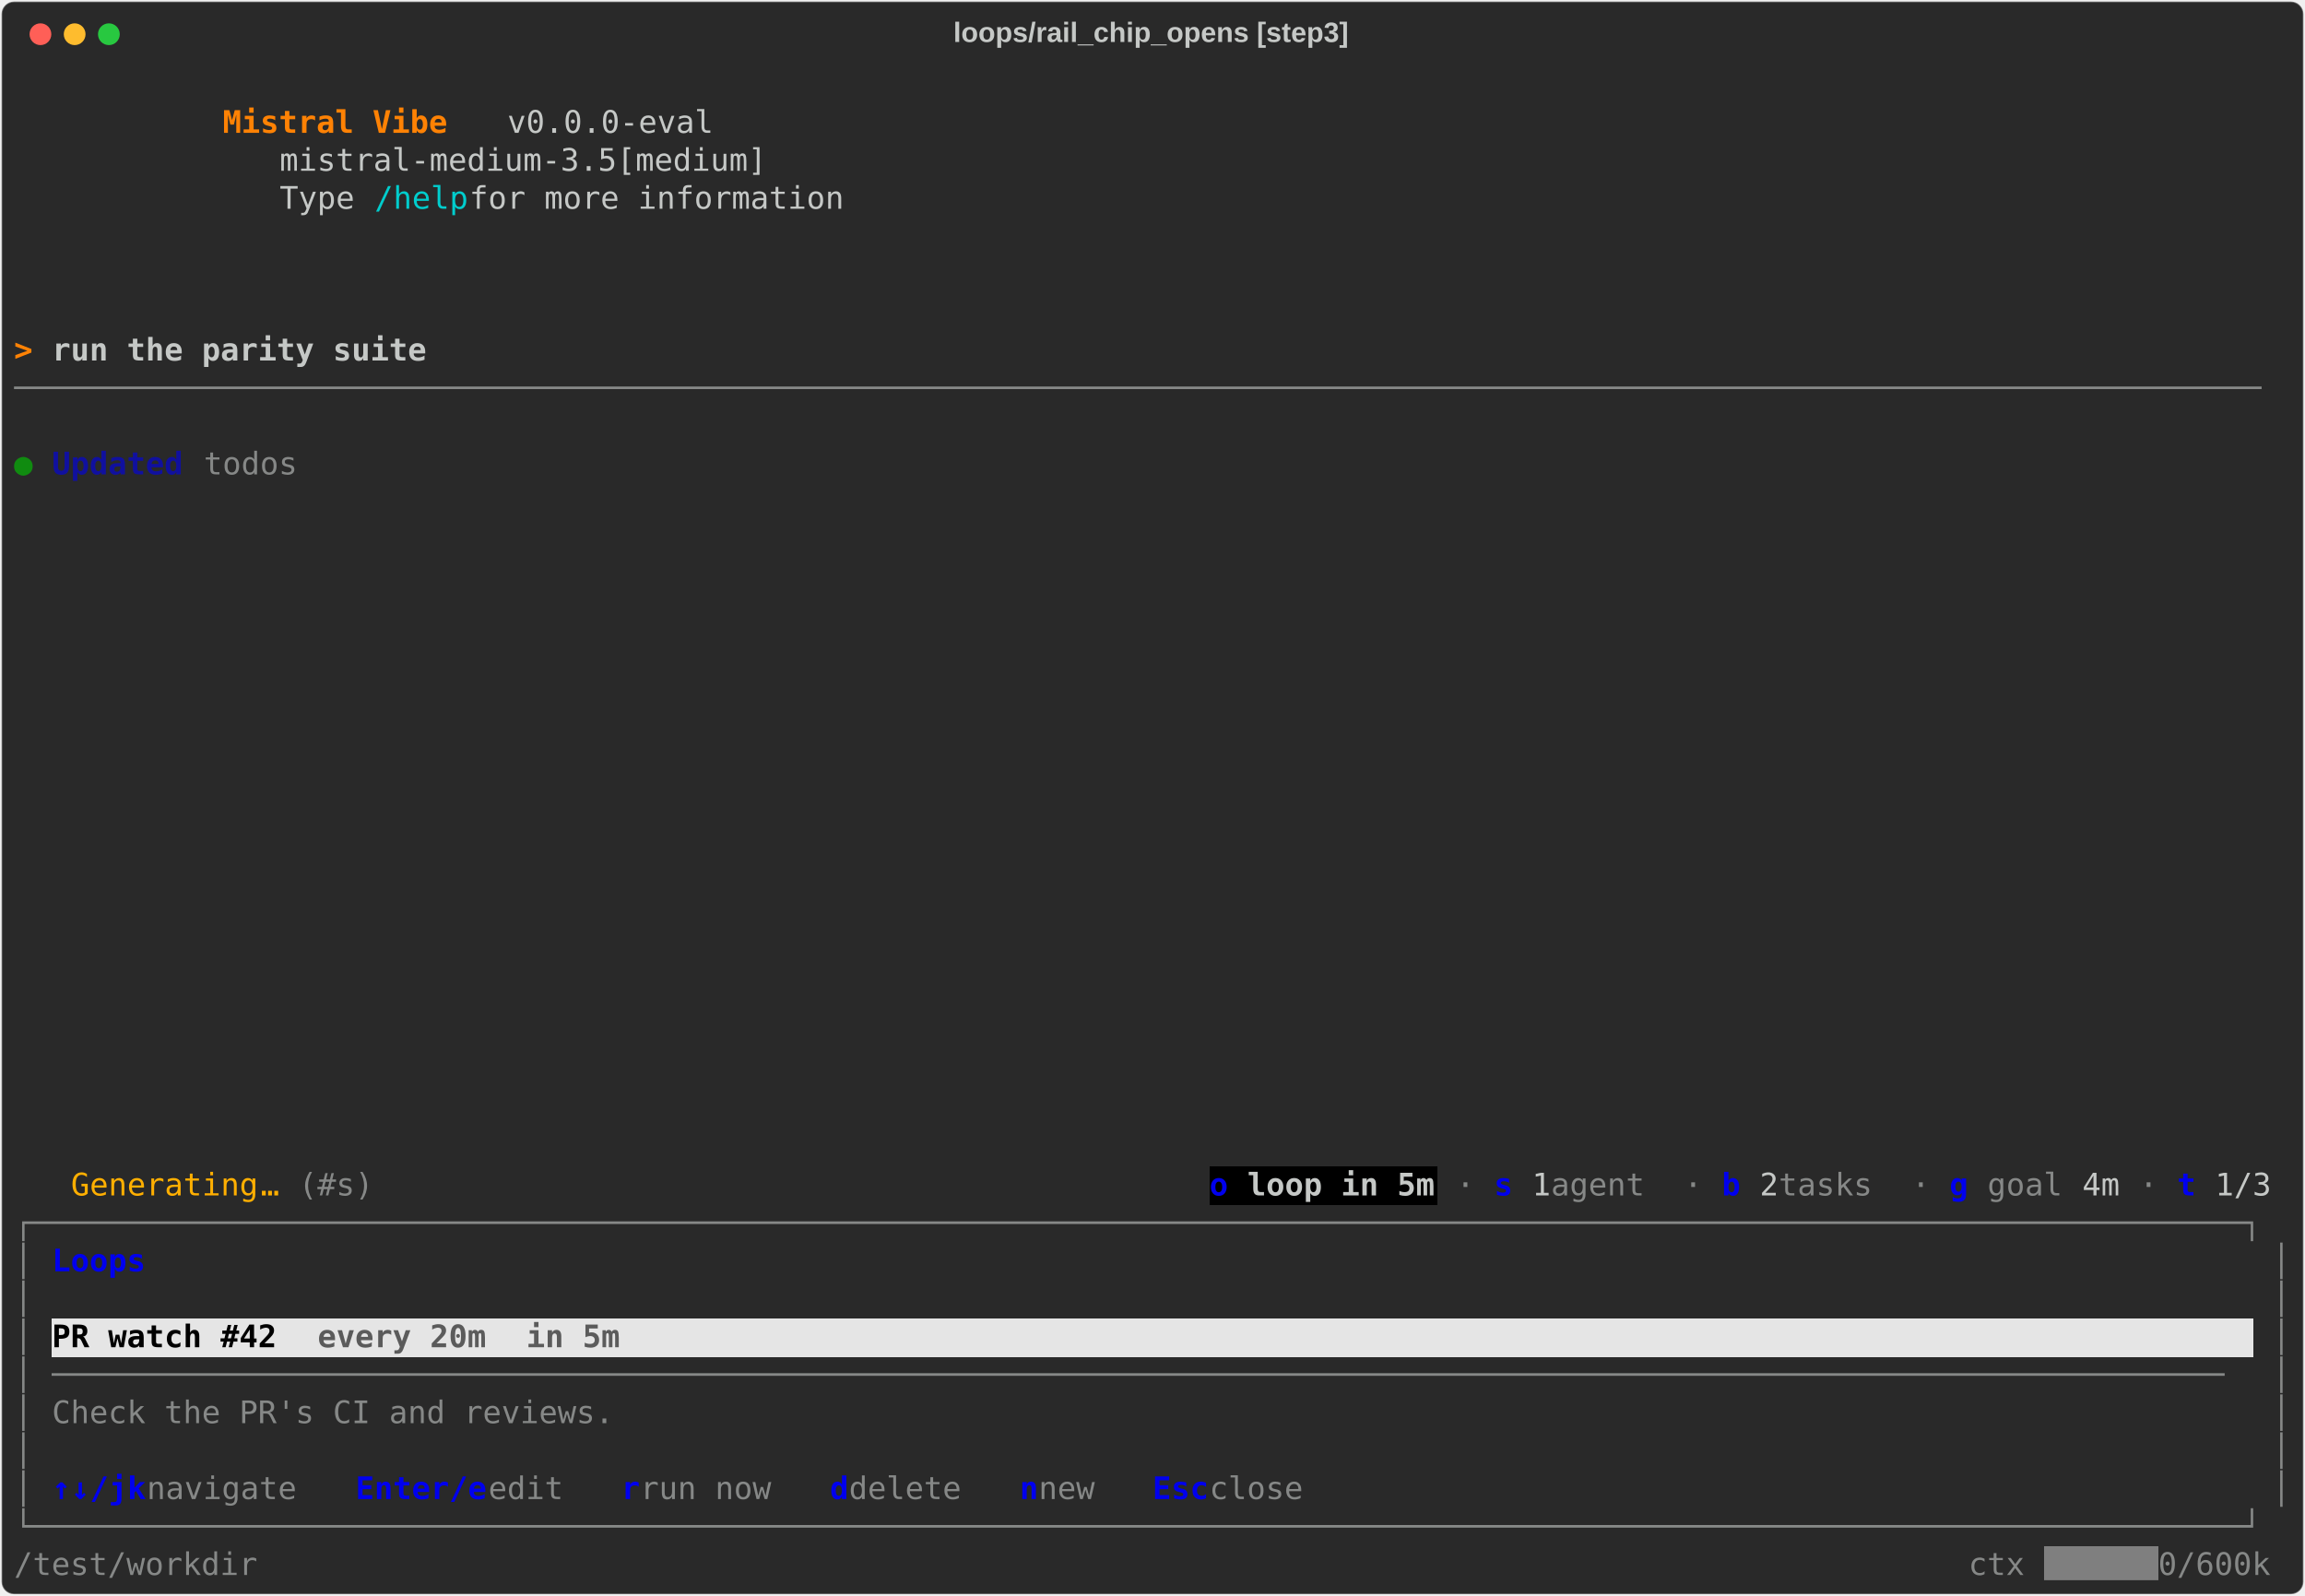
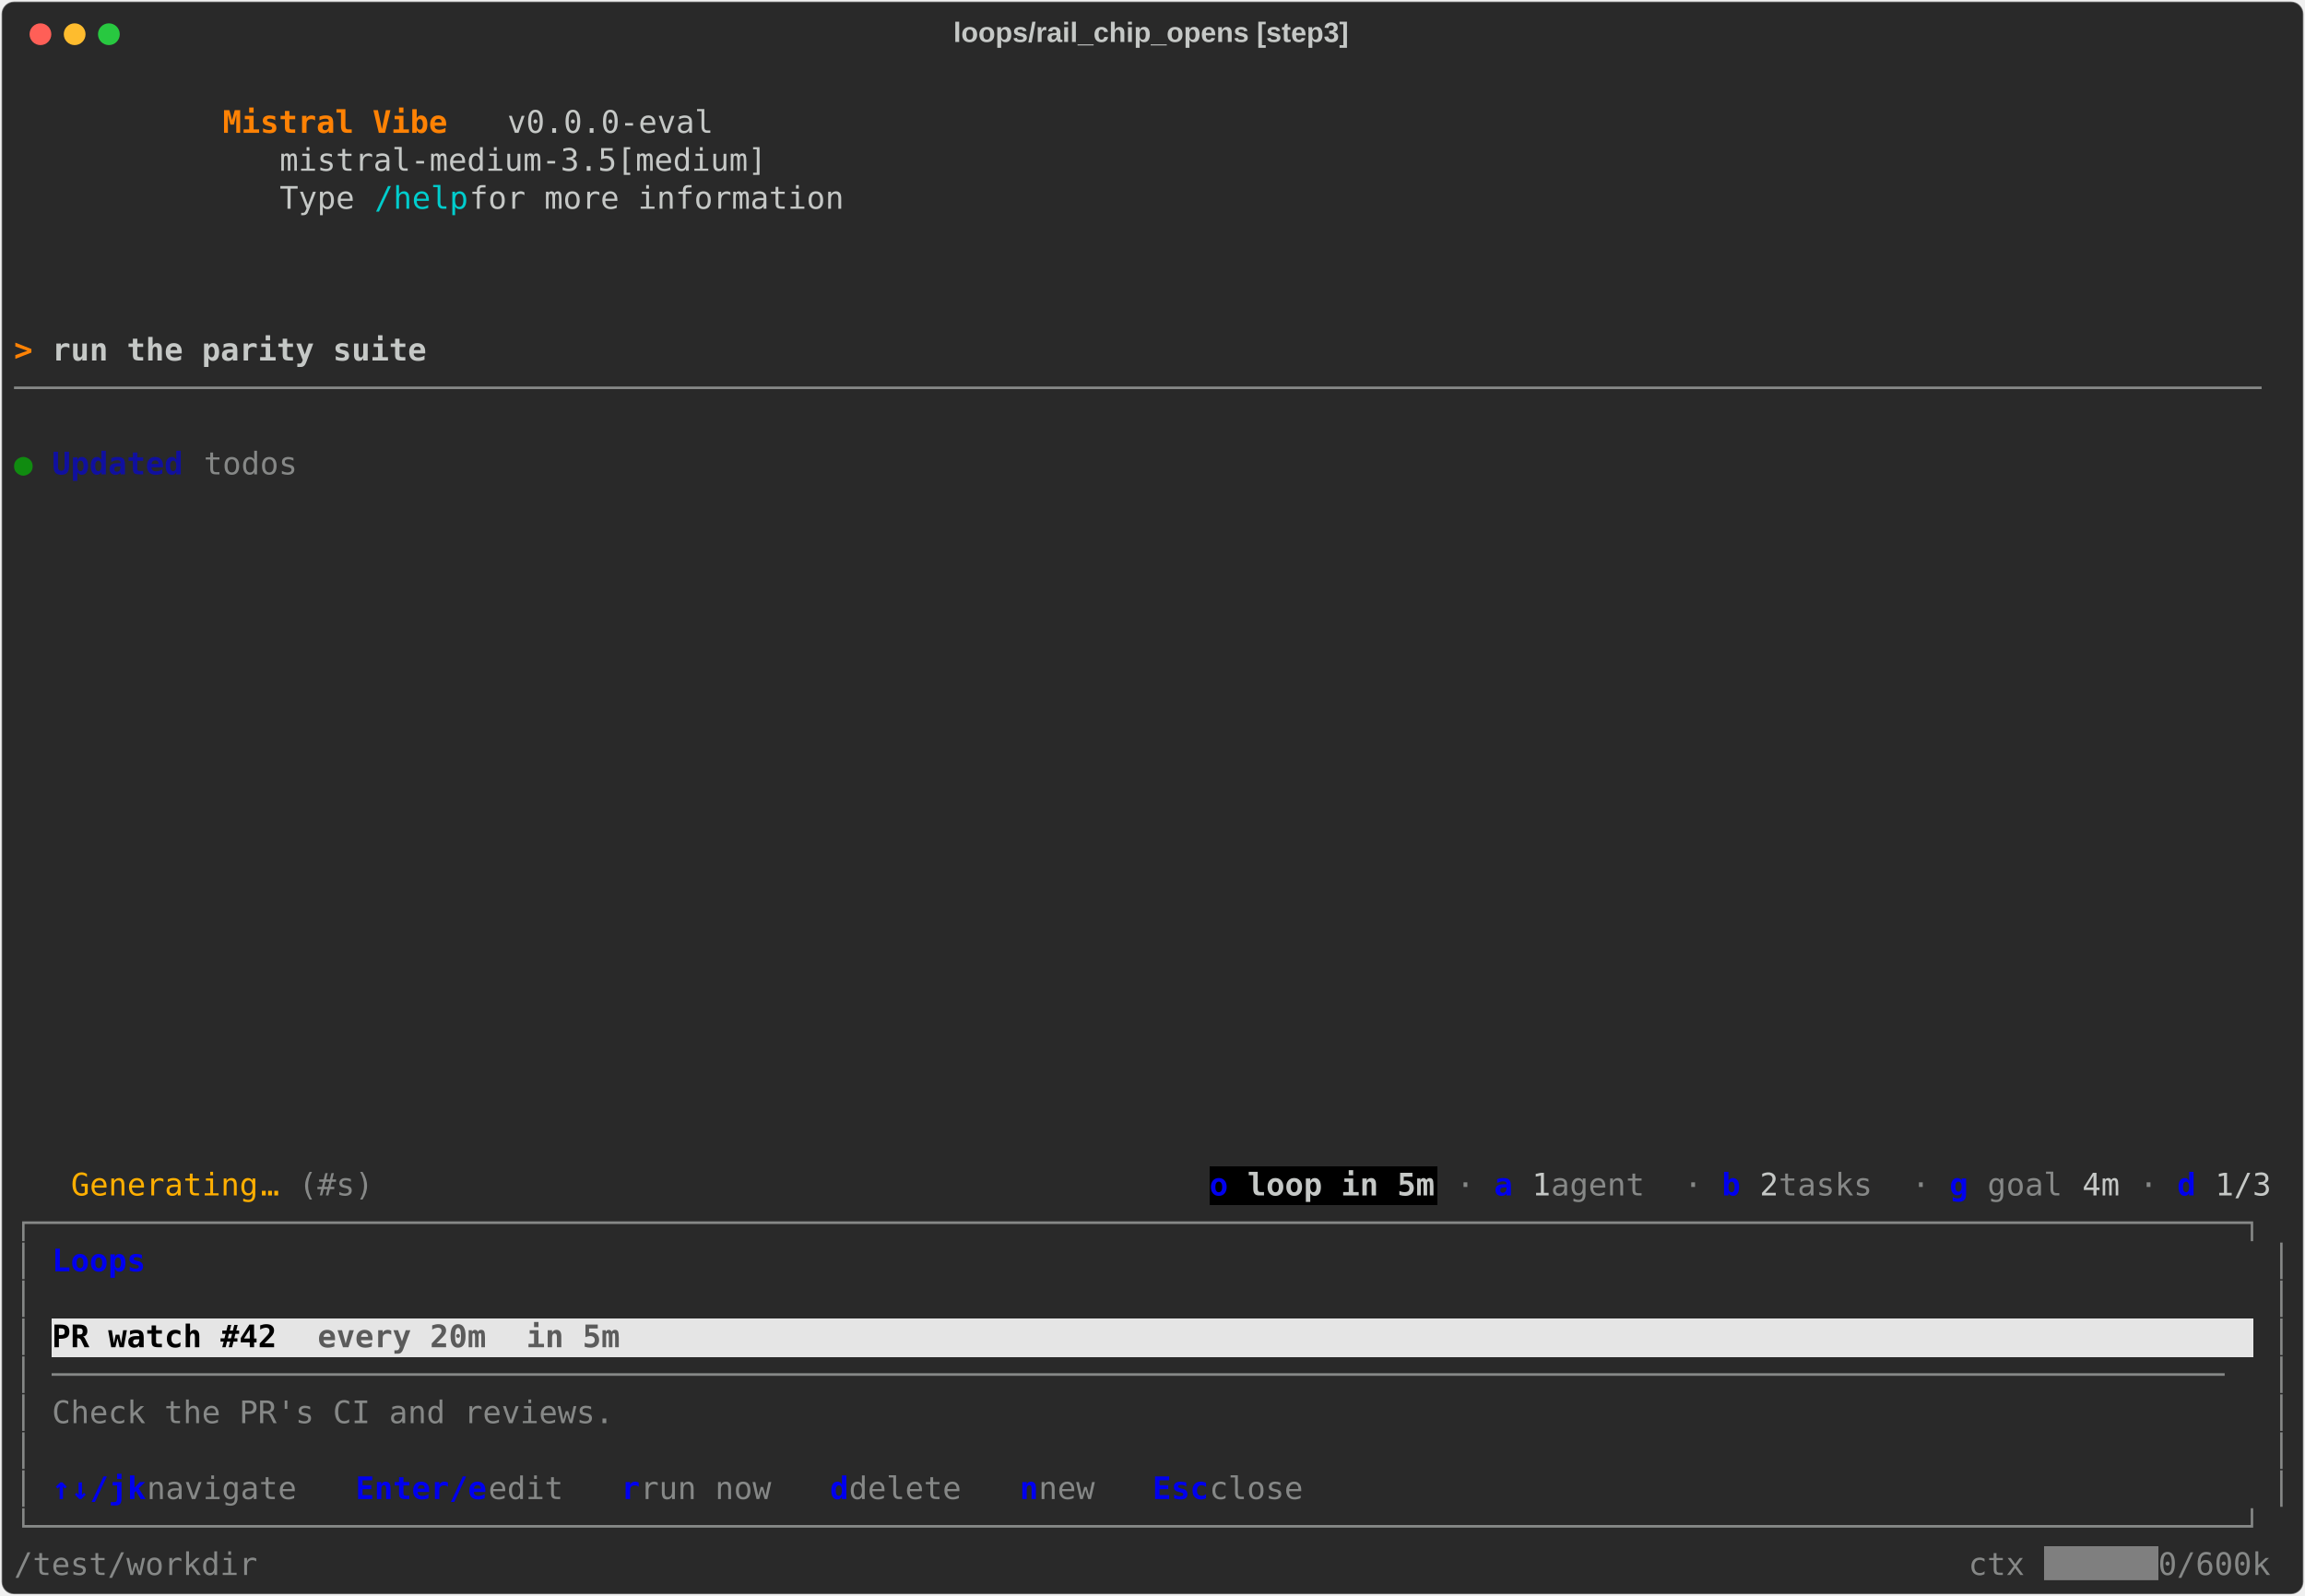
<svg xmlns="http://www.w3.org/2000/svg" class="rich-terminal" viewBox="0 0 1482 1026.0">
  <style>

    @font-face {
        font-family: "Fira Code";
        src: local("FiraCode-Regular"),
                url("https://cdnjs.cloudflare.com/ajax/libs/firacode/6.2.0/woff2/FiraCode-Regular.woff2") format("woff2"),
                url("https://cdnjs.cloudflare.com/ajax/libs/firacode/6.2.0/woff/FiraCode-Regular.woff") format("woff");
        font-style: normal;
        font-weight: 400;
    }
    @font-face {
        font-family: "Fira Code";
        src: local("FiraCode-Bold"),
                url("https://cdnjs.cloudflare.com/ajax/libs/firacode/6.2.0/woff2/FiraCode-Bold.woff2") format("woff2"),
                url("https://cdnjs.cloudflare.com/ajax/libs/firacode/6.2.0/woff/FiraCode-Bold.woff") format("woff");
        font-style: bold;
        font-weight: 700;
    }

    .vibe-matrix {
        font-family: Fira Code, monospace;
        font-size: 20px;
        line-height: 24.4px;
        font-variant-east-asian: full-width;
    }

    .vibe-title {
        font-size: 18px;
        font-weight: bold;
        font-family: arial;
    }

    .vibe-r1 { fill: #c5c8c6 }
.vibe-r2 { fill: #ff8204;font-weight: bold }
.vibe-r3 { fill: #00cdcd }
.vibe-r4 { fill: #c5c8c6;font-weight: bold }
.vibe-r5 { fill: #868887 }
.vibe-r6 { fill: #108b10 }
.vibe-r7 { fill: #10109f;font-weight: bold }
.vibe-r8 { fill: #ffaf01 }
.vibe-r9 { fill: #0000ee;font-weight: bold }
.vibe-r10 { fill: #000000;font-weight: bold }
.vibe-r11 { fill: #5b5b5b;font-weight: bold }
.vibe-r12 { fill: #ffffff }
    </style>
  <defs>
    <clipPath id="vibe-clip-terminal">
      <rect x="0" y="0" width="1463.0" height="975.0" />
    </clipPath>
    <clipPath id="vibe-line-0">
      <rect x="0" y="1.5" width="1464" height="24.65" />
    </clipPath>
    <clipPath id="vibe-line-1">
      <rect x="0" y="25.9" width="1464" height="24.65" />
    </clipPath>
    <clipPath id="vibe-line-2">
      <rect x="0" y="50.3" width="1464" height="24.65" />
    </clipPath>
    <clipPath id="vibe-line-3">
      <rect x="0" y="74.7" width="1464" height="24.65" />
    </clipPath>
    <clipPath id="vibe-line-4">
      <rect x="0" y="99.1" width="1464" height="24.65" />
    </clipPath>
    <clipPath id="vibe-line-5">
      <rect x="0" y="123.5" width="1464" height="24.65" />
    </clipPath>
    <clipPath id="vibe-line-6">
      <rect x="0" y="147.9" width="1464" height="24.65" />
    </clipPath>
    <clipPath id="vibe-line-7">
      <rect x="0" y="172.3" width="1464" height="24.65" />
    </clipPath>
    <clipPath id="vibe-line-8">
      <rect x="0" y="196.7" width="1464" height="24.65" />
    </clipPath>
    <clipPath id="vibe-line-9">
      <rect x="0" y="221.1" width="1464" height="24.65" />
    </clipPath>
    <clipPath id="vibe-line-10">
      <rect x="0" y="245.5" width="1464" height="24.65" />
    </clipPath>
    <clipPath id="vibe-line-11">
      <rect x="0" y="269.9" width="1464" height="24.65" />
    </clipPath>
    <clipPath id="vibe-line-12">
      <rect x="0" y="294.3" width="1464" height="24.65" />
    </clipPath>
    <clipPath id="vibe-line-13">
      <rect x="0" y="318.7" width="1464" height="24.65" />
    </clipPath>
    <clipPath id="vibe-line-14">
      <rect x="0" y="343.1" width="1464" height="24.65" />
    </clipPath>
    <clipPath id="vibe-line-15">
      <rect x="0" y="367.5" width="1464" height="24.65" />
    </clipPath>
    <clipPath id="vibe-line-16">
      <rect x="0" y="391.9" width="1464" height="24.65" />
    </clipPath>
    <clipPath id="vibe-line-17">
      <rect x="0" y="416.3" width="1464" height="24.65" />
    </clipPath>
    <clipPath id="vibe-line-18">
      <rect x="0" y="440.7" width="1464" height="24.65" />
    </clipPath>
    <clipPath id="vibe-line-19">
      <rect x="0" y="465.1" width="1464" height="24.65" />
    </clipPath>
    <clipPath id="vibe-line-20">
      <rect x="0" y="489.5" width="1464" height="24.65" />
    </clipPath>
    <clipPath id="vibe-line-21">
      <rect x="0" y="513.9" width="1464" height="24.65" />
    </clipPath>
    <clipPath id="vibe-line-22">
      <rect x="0" y="538.3" width="1464" height="24.65" />
    </clipPath>
    <clipPath id="vibe-line-23">
      <rect x="0" y="562.7" width="1464" height="24.65" />
    </clipPath>
    <clipPath id="vibe-line-24">
      <rect x="0" y="587.1" width="1464" height="24.65" />
    </clipPath>
    <clipPath id="vibe-line-25">
      <rect x="0" y="611.5" width="1464" height="24.65" />
    </clipPath>
    <clipPath id="vibe-line-26">
      <rect x="0" y="635.9" width="1464" height="24.65" />
    </clipPath>
    <clipPath id="vibe-line-27">
      <rect x="0" y="660.3" width="1464" height="24.65" />
    </clipPath>
    <clipPath id="vibe-line-28">
      <rect x="0" y="684.7" width="1464" height="24.65" />
    </clipPath>
    <clipPath id="vibe-line-29">
      <rect x="0" y="709.1" width="1464" height="24.65" />
    </clipPath>
    <clipPath id="vibe-line-30">
      <rect x="0" y="733.5" width="1464" height="24.65" />
    </clipPath>
    <clipPath id="vibe-line-31">
      <rect x="0" y="757.9" width="1464" height="24.65" />
    </clipPath>
    <clipPath id="vibe-line-32">
      <rect x="0" y="782.3" width="1464" height="24.65" />
    </clipPath>
    <clipPath id="vibe-line-33">
      <rect x="0" y="806.7" width="1464" height="24.65" />
    </clipPath>
    <clipPath id="vibe-line-34">
      <rect x="0" y="831.1" width="1464" height="24.65" />
    </clipPath>
    <clipPath id="vibe-line-35">
      <rect x="0" y="855.5" width="1464" height="24.65" />
    </clipPath>
    <clipPath id="vibe-line-36">
      <rect x="0" y="879.9" width="1464" height="24.65" />
    </clipPath>
    <clipPath id="vibe-line-37">
      <rect x="0" y="904.3" width="1464" height="24.65" />
    </clipPath>
    <clipPath id="vibe-line-38">
      <rect x="0" y="928.7" width="1464" height="24.65" />
    </clipPath>
  </defs>
  <rect fill="#292929" stroke="rgba(255,255,255,0.35)" stroke-width="1" x="1" y="1" width="1480" height="1024" rx="8" />
  <text class="vibe-title" fill="#c5c8c6" text-anchor="middle" x="740" y="27">loops/rail_chip_opens [step3]</text>
  <g transform="translate(26,22)">
    <circle cx="0" cy="0" r="7" fill="#ff5f57" />
    <circle cx="22" cy="0" r="7" fill="#febc2e" />
    <circle cx="44" cy="0" r="7" fill="#28c840" />
  </g>
  <g transform="translate(9, 41)" clip-path="url(#vibe-clip-terminal)">
    <rect fill="#000000" x="768.6" y="709.1" width="24.4" height="24.65" shape-rendering="crispEdges" />
    <rect fill="#000000" x="793" y="709.1" width="122" height="24.65" shape-rendering="crispEdges" />
    <rect fill="#e5e5e5" x="24.4" y="806.7" width="170.8" height="24.65" shape-rendering="crispEdges" />
    <rect fill="#e5e5e5" x="195.2" y="806.7" width="109.8" height="24.65" shape-rendering="crispEdges" />
    <rect fill="#e5e5e5" x="305" y="806.7" width="24.4" height="24.65" shape-rendering="crispEdges" />
    <rect fill="#e5e5e5" x="329.4" y="806.7" width="109.8" height="24.65" shape-rendering="crispEdges" />
    <rect fill="#e5e5e5" x="439.2" y="806.7" width="1000.4" height="24.65" shape-rendering="crispEdges" />
    <rect fill="#7f7f7f" x="1305.4" y="953.1" width="73.2" height="24.65" shape-rendering="crispEdges" />
    <g class="vibe-matrix">
      <text class="vibe-r1" x="1464" y="20" textLength="12.2" clip-path="url(#vibe-line-0)">
</text>
      <text class="vibe-r2" x="134.2 146.4 158.6 170.8 183 195.2 207.4 219.6 231.8 244 256.2 268.4 280.6 292.8 305" y="44.4" clip-path="url(#vibe-line-1)" style="font-variant-ligatures:none;font-kerning:none">   Mistral Vibe</text>
      <text class="vibe-r1" x="317.2 329.4 341.6 353.8 366 378.2 390.4 402.6 414.8 427 439.2 451.4 463.6 475.8 488 500.2 512.4 524.6 536.8 549 561.2 573.4 585.6 597.8 610 622.2 634.4 646.6 658.8 671 683.2 695.4 707.6 719.8 732 744.2 756.4 768.6 780.8 793 805.2 817.4 829.6 841.8 854 866.2 878.4 890.6 902.8 915 927.2 939.4 951.6 963.8 976 988.2 1000.4 1012.6 1024.8 1037 1049.2 1061.4 1073.6 1085.8 1098 1110.2 1122.4 1134.6 1146.8 1159 1171.2 1183.4 1195.6 1207.8 1220 1232.2 1244.4 1256.6 1268.8 1281 1293.2 1305.4 1317.6 1329.8 1342 1354.2 1366.4 1378.6 1390.8 1403 1415.2 1427.4 1439.6 1451.8" y="44.4" clip-path="url(#vibe-line-1)" style="font-variant-ligatures:none;font-kerning:none"> v0.0.0-eval                                                                                  </text>
      <text class="vibe-r1" x="1464" y="44.4" textLength="12.2" clip-path="url(#vibe-line-1)">
</text>
      <text class="vibe-r1" x="170.8 183 195.2 207.4 219.6 231.8 244 256.2 268.4 280.6 292.8 305 317.2 329.4 341.6 353.8 366 378.2 390.4 402.6 414.8 427 439.2 451.4 463.6 475.8 488 500.2 512.4 524.6 536.8 549 561.2 573.4 585.6 597.8 610 622.2 634.4 646.6 658.8 671 683.2 695.4 707.6 719.8 732 744.2 756.4 768.6 780.8 793 805.2 817.4 829.6 841.8 854 866.2 878.4 890.6 902.8 915 927.2 939.4 951.6 963.8 976 988.2 1000.4 1012.6 1024.8 1037 1049.2 1061.4 1073.6 1085.8 1098 1110.2 1122.4 1134.6 1146.8 1159 1171.2 1183.4 1195.6 1207.8 1220 1232.2 1244.4 1256.6 1268.8 1281 1293.2 1305.4 1317.6 1329.8 1342 1354.2 1366.4 1378.6 1390.8 1403 1415.2 1427.4 1439.6 1451.8" y="68.8" clip-path="url(#vibe-line-2)" style="font-variant-ligatures:none;font-kerning:none">mistral-medium-3.5[medium]                                                                                </text>
      <text class="vibe-r1" x="1464" y="68.8" textLength="12.2" clip-path="url(#vibe-line-2)">
</text>
      <text class="vibe-r1" x="170.8 183 195.2 207.4 219.6" y="93.2" clip-path="url(#vibe-line-3)" style="font-variant-ligatures:none;font-kerning:none">Type </text>
      <text class="vibe-r3" x="231.8 244 256.2 268.4 280.6" y="93.2" clip-path="url(#vibe-line-3)" style="font-variant-ligatures:none;font-kerning:none">/help</text>
      <text class="vibe-r1" x="292.8 305 317.2 329.4 341.6 353.8 366 378.2 390.4 402.6 414.8 427 439.2 451.4 463.6 475.8 488 500.2 512.4 524.6 536.8 549 561.2 573.4 585.6 597.8 610 622.2 634.4 646.6 658.8 671 683.2 695.4 707.6 719.8 732 744.2 756.4 768.6 780.8 793 805.2 817.4 829.6 841.8 854 866.2 878.4 890.6 902.8 915 927.2 939.4 951.6 963.8 976 988.2 1000.4 1012.6 1024.8 1037 1049.2 1061.4 1073.6 1085.8 1098 1110.2 1122.4 1134.6 1146.8 1159 1171.2 1183.4 1195.6 1207.8 1220 1232.2 1244.4 1256.6 1268.8 1281 1293.2 1305.4 1317.6 1329.8 1342 1354.2 1366.4 1378.6 1390.8 1403 1415.2 1427.4 1439.6 1451.8" y="93.2" clip-path="url(#vibe-line-3)" style="font-variant-ligatures:none;font-kerning:none"> for more information                                                                           </text>
      <text class="vibe-r1" x="1464" y="93.2" textLength="12.2" clip-path="url(#vibe-line-3)">
</text>
      <text class="vibe-r1" x="1464" y="117.6" textLength="12.2" clip-path="url(#vibe-line-4)">
</text>
      <text class="vibe-r1" x="1464" y="142" textLength="12.2" clip-path="url(#vibe-line-5)">
</text>
      <text class="vibe-r1" x="1464" y="166.4" textLength="12.2" clip-path="url(#vibe-line-6)">
</text>
      <text class="vibe-r2" x="0 12.2" y="190.8" clip-path="url(#vibe-line-7)" style="font-variant-ligatures:none;font-kerning:none">&gt; </text>
      <text class="vibe-r4" x="24.4 36.6 48.8 61 73.2 85.4 97.6 109.8 122 134.2 146.4 158.6 170.8 183 195.2 207.4 219.6 231.8 244 256.2" y="190.8" clip-path="url(#vibe-line-7)" style="font-variant-ligatures:none;font-kerning:none">run the parity suite</text>
      <text class="vibe-r1" x="1464" y="190.8" textLength="12.2" clip-path="url(#vibe-line-7)">
</text>
      <text class="vibe-r5" x="0 12.2 24.4 36.6 48.8 61 73.2 85.4 97.6 109.8 122 134.2 146.4 158.6 170.8 183 195.2 207.4 219.6 231.8 244 256.2 268.4 280.6 292.8 305 317.2 329.4 341.6 353.8 366 378.2 390.4 402.6 414.8 427 439.2 451.4 463.6 475.8 488 500.2 512.4 524.6 536.8 549 561.2 573.4 585.6 597.8 610 622.2 634.4 646.6 658.8 671 683.2 695.4 707.6 719.8 732 744.2 756.4 768.6 780.8 793 805.2 817.4 829.6 841.8 854 866.2 878.4 890.6 902.8 915 927.2 939.4 951.6 963.8 976 988.2 1000.4 1012.6 1024.8 1037 1049.2 1061.4 1073.6 1085.8 1098 1110.2 1122.4 1134.6 1146.8 1159 1171.2 1183.4 1195.6 1207.8 1220 1232.2 1244.4 1256.6 1268.8 1281 1293.2 1305.4 1317.6 1329.8 1342 1354.2 1366.4 1378.6 1390.8 1403 1415.2 1427.4 1439.6 1451.8" y="215.2" clip-path="url(#vibe-line-8)" style="font-variant-ligatures:none;font-kerning:none">────────────────────────────────────────────────────────────────────────────────────────────────────────────────────────</text>
      <text class="vibe-r1" x="1464" y="215.2" textLength="12.2" clip-path="url(#vibe-line-8)">
</text>
      <text class="vibe-r1" x="1464" y="239.6" textLength="12.2" clip-path="url(#vibe-line-9)">
</text>
      <text class="vibe-r6" x="0" y="264" textLength="12.2" clip-path="url(#vibe-line-10)">●</text>
      <text class="vibe-r7" x="24.4 36.6 48.8 61 73.2 85.4 97.6" y="264" clip-path="url(#vibe-line-10)" style="font-variant-ligatures:none;font-kerning:none">Updated</text>
      <text class="vibe-r5" x="122 134.2 146.4 158.6 170.8" y="264" clip-path="url(#vibe-line-10)" style="font-variant-ligatures:none;font-kerning:none">todos</text>
      <text class="vibe-r1" x="1464" y="264" textLength="12.2" clip-path="url(#vibe-line-10)">
</text>
      <text class="vibe-r1" x="1464" y="288.4" textLength="12.2" clip-path="url(#vibe-line-11)">
</text>
      <text class="vibe-r1" x="1464" y="312.8" textLength="12.2" clip-path="url(#vibe-line-12)">
</text>
      <text class="vibe-r1" x="1464" y="337.2" textLength="12.2" clip-path="url(#vibe-line-13)">
</text>
      <text class="vibe-r1" x="1464" y="361.6" textLength="12.2" clip-path="url(#vibe-line-14)">
</text>
      <text class="vibe-r1" x="1464" y="386" textLength="12.2" clip-path="url(#vibe-line-15)">
</text>
      <text class="vibe-r1" x="1464" y="410.4" textLength="12.2" clip-path="url(#vibe-line-16)">
</text>
      <text class="vibe-r1" x="1464" y="434.8" textLength="12.2" clip-path="url(#vibe-line-17)">
</text>
      <text class="vibe-r1" x="1464" y="459.2" textLength="12.2" clip-path="url(#vibe-line-18)">
</text>
      <text class="vibe-r1" x="1464" y="483.6" textLength="12.2" clip-path="url(#vibe-line-19)">
</text>
      <text class="vibe-r1" x="1464" y="508" textLength="12.2" clip-path="url(#vibe-line-20)">
</text>
      <text class="vibe-r1" x="1464" y="532.4" textLength="12.2" clip-path="url(#vibe-line-21)">
</text>
      <text class="vibe-r1" x="1464" y="556.8" textLength="12.2" clip-path="url(#vibe-line-22)">
</text>
      <text class="vibe-r1" x="1464" y="581.2" textLength="12.2" clip-path="url(#vibe-line-23)">
</text>
      <text class="vibe-r1" x="1464" y="605.6" textLength="12.2" clip-path="url(#vibe-line-24)">
</text>
      <text class="vibe-r1" x="1464" y="630" textLength="12.2" clip-path="url(#vibe-line-25)">
</text>
      <text class="vibe-r1" x="1464" y="654.4" textLength="12.2" clip-path="url(#vibe-line-26)">
</text>
      <text class="vibe-r1" x="1464" y="678.8" textLength="12.2" clip-path="url(#vibe-line-27)">
</text>
      <text class="vibe-r1" x="1464" y="703.2" textLength="12.2" clip-path="url(#vibe-line-28)">
</text>
      <text class="vibe-r8" x="36.6 48.8 61 73.2 85.4 97.6 109.8 122 134.2 146.4" y="727.6" clip-path="url(#vibe-line-29)" style="font-variant-ligatures:none;font-kerning:none">Generating</text>
      <text class="vibe-r8" x="158.6" y="727.6" textLength="12.2" clip-path="url(#vibe-line-29)">…</text>
      <text class="vibe-r5" x="183 195.2 207.4 219.6" y="727.6" clip-path="url(#vibe-line-29)" style="font-variant-ligatures:none;font-kerning:none">(#s)</text>
      <text class="vibe-r9" x="768.6 780.8" y="727.6" clip-path="url(#vibe-line-29)" style="font-variant-ligatures:none;font-kerning:none">o </text>
      <text class="vibe-r4" x="793 805.2 817.4 829.6 841.8 854 866.2 878.4 890.6 902.8" y="727.6" clip-path="url(#vibe-line-29)" style="font-variant-ligatures:none;font-kerning:none">loop in 5m</text>
      <text class="vibe-r5" x="927.2" y="727.6" textLength="12.2" clip-path="url(#vibe-line-29)">·</text>
-       <text class="vibe-r9" x="951.6 963.8" y="727.6" clip-path="url(#vibe-line-29)" style="font-variant-ligatures:none;font-kerning:none">s </text>
+       <text class="vibe-r9" x="951.6 963.8" y="727.6" clip-path="url(#vibe-line-29)" style="font-variant-ligatures:none;font-kerning:none">a </text>
      <text class="vibe-r1" x="976" y="727.6" textLength="12.2" clip-path="url(#vibe-line-29)">1</text>
      <text class="vibe-r5" x="988.2 1000.4 1012.6 1024.8 1037 1049.2 1061.4" y="727.6" clip-path="url(#vibe-line-29)" style="font-variant-ligatures:none;font-kerning:none"> agent </text>
      <text class="vibe-r5" x="1073.6" y="727.6" textLength="12.2" clip-path="url(#vibe-line-29)">·</text>
      <text class="vibe-r9" x="1098 1110.2" y="727.6" clip-path="url(#vibe-line-29)" style="font-variant-ligatures:none;font-kerning:none">b </text>
      <text class="vibe-r1" x="1122.4" y="727.6" textLength="12.2" clip-path="url(#vibe-line-29)">2</text>
      <text class="vibe-r5" x="1134.6 1146.8 1159 1171.2 1183.4 1195.6 1207.8" y="727.6" clip-path="url(#vibe-line-29)" style="font-variant-ligatures:none;font-kerning:none"> tasks </text>
      <text class="vibe-r5" x="1220" y="727.6" textLength="12.2" clip-path="url(#vibe-line-29)">·</text>
      <text class="vibe-r9" x="1244.4 1256.6" y="727.6" clip-path="url(#vibe-line-29)" style="font-variant-ligatures:none;font-kerning:none">g </text>
      <text class="vibe-r5" x="1268.8 1281 1293.2 1305.4 1317.6" y="727.6" clip-path="url(#vibe-line-29)" style="font-variant-ligatures:none;font-kerning:none">goal </text>
      <text class="vibe-r1" x="1329.8 1342" y="727.6" clip-path="url(#vibe-line-29)" style="font-variant-ligatures:none;font-kerning:none">4m</text>
      <text class="vibe-r5" x="1366.4" y="727.6" textLength="12.2" clip-path="url(#vibe-line-29)">·</text>
-       <text class="vibe-r9" x="1390.8 1403" y="727.6" clip-path="url(#vibe-line-29)" style="font-variant-ligatures:none;font-kerning:none">t </text>
+       <text class="vibe-r9" x="1390.8 1403" y="727.6" clip-path="url(#vibe-line-29)" style="font-variant-ligatures:none;font-kerning:none">d </text>
      <text class="vibe-r1" x="1415.2 1427.4 1439.6 1451.8" y="727.6" clip-path="url(#vibe-line-29)" style="font-variant-ligatures:none;font-kerning:none">1/3 </text>
      <text class="vibe-r1" x="1464" y="727.6" textLength="12.2" clip-path="url(#vibe-line-29)">
</text>
      <text class="vibe-r5" x="0 12.2 24.4 36.6 48.8 61 73.2 85.4 97.6 109.8 122 134.2 146.4 158.6 170.8 183 195.2 207.4 219.6 231.8 244 256.2 268.4 280.6 292.8 305 317.2 329.4 341.6 353.8 366 378.2 390.4 402.6 414.8 427 439.2 451.4 463.6 475.8 488 500.2 512.4 524.6 536.8 549 561.2 573.4 585.6 597.8 610 622.2 634.4 646.6 658.8 671 683.2 695.4 707.6 719.8 732 744.2 756.4 768.6 780.8 793 805.2 817.4 829.6 841.8 854 866.2 878.4 890.6 902.8 915 927.2 939.4 951.6 963.8 976 988.2 1000.4 1012.6 1024.8 1037 1049.2 1061.4 1073.6 1085.8 1098 1110.2 1122.4 1134.6 1146.8 1159 1171.2 1183.4 1195.6 1207.8 1220 1232.2 1244.4 1256.6 1268.8 1281 1293.2 1305.4 1317.6 1329.8 1342 1354.2 1366.4 1378.6 1390.8 1403 1415.2 1427.4 1439.6 1451.8" y="752" clip-path="url(#vibe-line-30)" style="font-variant-ligatures:none;font-kerning:none">┌──────────────────────────────────────────────────────────────────────────────────────────────────────────────────────┐</text>
      <text class="vibe-r1" x="1464" y="752" textLength="12.2" clip-path="url(#vibe-line-30)">
</text>
      <text class="vibe-r5" x="0" y="776.4" textLength="12.2" clip-path="url(#vibe-line-31)">│</text>
      <text class="vibe-r9" x="24.4 36.6 48.8 61 73.2" y="776.4" clip-path="url(#vibe-line-31)" style="font-variant-ligatures:none;font-kerning:none">Loops</text>
      <text class="vibe-r5" x="1451.8" y="776.4" textLength="12.2" clip-path="url(#vibe-line-31)">│</text>
      <text class="vibe-r1" x="1464" y="776.4" textLength="12.2" clip-path="url(#vibe-line-31)">
</text>
      <text class="vibe-r5" x="0" y="800.8" textLength="12.2" clip-path="url(#vibe-line-32)">│</text>
      <text class="vibe-r5" x="1451.8" y="800.8" textLength="12.2" clip-path="url(#vibe-line-32)">│</text>
      <text class="vibe-r1" x="1464" y="800.8" textLength="12.2" clip-path="url(#vibe-line-32)">
</text>
      <text class="vibe-r5" x="0" y="825.2" textLength="12.2" clip-path="url(#vibe-line-33)">│</text>
      <text class="vibe-r10" x="24.4 36.6 48.8 61 73.2 85.4 97.6 109.8 122 134.2 146.4 158.6 170.8 183" y="825.2" clip-path="url(#vibe-line-33)" style="font-variant-ligatures:none;font-kerning:none">PR watch #42  </text>
      <text class="vibe-r11" x="195.2 207.4 219.6 231.8 244 256.2 268.4 280.6 292.8" y="825.2" clip-path="url(#vibe-line-33)" style="font-variant-ligatures:none;font-kerning:none">every 20m</text>
      <text class="vibe-r11" x="329.4 341.6 353.8 366 378.2 390.4 402.6 414.8 427" y="825.2" clip-path="url(#vibe-line-33)" style="font-variant-ligatures:none;font-kerning:none">in 5m    </text>
      <text class="vibe-r5" x="1451.8" y="825.2" textLength="12.2" clip-path="url(#vibe-line-33)">│</text>
      <text class="vibe-r1" x="1464" y="825.2" textLength="12.2" clip-path="url(#vibe-line-33)">
</text>
      <text class="vibe-r5" x="0" y="849.6" textLength="12.2" clip-path="url(#vibe-line-34)">│</text>
      <text class="vibe-r5" x="24.4 36.6 48.8 61 73.2 85.4 97.6 109.8 122 134.2 146.4 158.6 170.8 183 195.2 207.4 219.6 231.8 244 256.2 268.4 280.6 292.8 305 317.2 329.4 341.6 353.8 366 378.2 390.4 402.6 414.8 427 439.2 451.4 463.6 475.8 488 500.2 512.4 524.6 536.8 549 561.2 573.4 585.6 597.8 610 622.2 634.4 646.6 658.8 671 683.2 695.4 707.6 719.8 732 744.2 756.4 768.6 780.8 793 805.2 817.4 829.6 841.8 854 866.2 878.4 890.6 902.8 915 927.2 939.4 951.6 963.8 976 988.2 1000.4 1012.6 1024.8 1037 1049.2 1061.4 1073.6 1085.8 1098 1110.2 1122.4 1134.6 1146.8 1159 1171.2 1183.4 1195.6 1207.8 1220 1232.2 1244.4 1256.6 1268.8 1281 1293.2 1305.4 1317.6 1329.8 1342 1354.2 1366.4 1378.6 1390.8 1403 1415.2 1427.4" y="849.6" clip-path="url(#vibe-line-34)" style="font-variant-ligatures:none;font-kerning:none">────────────────────────────────────────────────────────────────────────────────────────────────────────────────────</text>
      <text class="vibe-r5" x="1451.8" y="849.6" textLength="12.2" clip-path="url(#vibe-line-34)">│</text>
      <text class="vibe-r1" x="1464" y="849.6" textLength="12.2" clip-path="url(#vibe-line-34)">
</text>
      <text class="vibe-r5" x="0" y="874" textLength="12.2" clip-path="url(#vibe-line-35)">│</text>
      <text class="vibe-r5" x="24.4 36.6 48.8 61 73.2 85.4 97.6 109.8 122 134.2 146.4 158.6 170.8 183 195.2 207.4 219.6 231.8 244 256.2 268.4 280.6 292.8 305 317.2 329.4 341.6 353.8 366 378.2" y="874" clip-path="url(#vibe-line-35)" style="font-variant-ligatures:none;font-kerning:none">Check the PR's CI and reviews.</text>
      <text class="vibe-r5" x="1451.8" y="874" textLength="12.2" clip-path="url(#vibe-line-35)">│</text>
      <text class="vibe-r1" x="1464" y="874" textLength="12.2" clip-path="url(#vibe-line-35)">
</text>
      <text class="vibe-r5" x="0" y="898.4" textLength="12.2" clip-path="url(#vibe-line-36)">│</text>
      <text class="vibe-r5" x="1451.8" y="898.4" textLength="12.2" clip-path="url(#vibe-line-36)">│</text>
      <text class="vibe-r1" x="1464" y="898.4" textLength="12.2" clip-path="url(#vibe-line-36)">
</text>
      <text class="vibe-r5" x="0" y="922.8" textLength="12.2" clip-path="url(#vibe-line-37)">│</text>
      <text class="vibe-r9" x="24.4" y="922.8" textLength="12.2" clip-path="url(#vibe-line-37)">↑</text>
      <text class="vibe-r9" x="36.6" y="922.8" textLength="12.2" clip-path="url(#vibe-line-37)">↓</text>
      <text class="vibe-r9" x="48.8 61 73.2" y="922.8" clip-path="url(#vibe-line-37)" style="font-variant-ligatures:none;font-kerning:none">/jk</text>
      <text class="vibe-r5" x="85.4 97.6 109.8 122 134.2 146.4 158.6 170.8 183 195.2 207.4" y="922.8" clip-path="url(#vibe-line-37)" style="font-variant-ligatures:none;font-kerning:none"> navigate  </text>
      <text class="vibe-r9" x="219.6 231.8 244 256.2 268.4 280.6 292.8" y="922.8" clip-path="url(#vibe-line-37)" style="font-variant-ligatures:none;font-kerning:none">Enter/e</text>
      <text class="vibe-r5" x="305 317.2 329.4 341.6 353.8 366 378.2" y="922.8" clip-path="url(#vibe-line-37)" style="font-variant-ligatures:none;font-kerning:none"> edit  </text>
      <text class="vibe-r9" x="390.4" y="922.8" textLength="12.2" clip-path="url(#vibe-line-37)">r</text>
      <text class="vibe-r5" x="402.6 414.8 427 439.2 451.4 463.6 475.8 488 500.2 512.4" y="922.8" clip-path="url(#vibe-line-37)" style="font-variant-ligatures:none;font-kerning:none"> run now  </text>
      <text class="vibe-r9" x="524.6" y="922.8" textLength="12.2" clip-path="url(#vibe-line-37)">d</text>
      <text class="vibe-r5" x="536.8 549 561.2 573.4 585.6 597.8 610 622.2 634.4" y="922.8" clip-path="url(#vibe-line-37)" style="font-variant-ligatures:none;font-kerning:none"> delete  </text>
      <text class="vibe-r9" x="646.6" y="922.8" textLength="12.2" clip-path="url(#vibe-line-37)">n</text>
      <text class="vibe-r5" x="658.8 671 683.2 695.4 707.6 719.8" y="922.8" clip-path="url(#vibe-line-37)" style="font-variant-ligatures:none;font-kerning:none"> new  </text>
      <text class="vibe-r9" x="732 744.2 756.4" y="922.8" clip-path="url(#vibe-line-37)" style="font-variant-ligatures:none;font-kerning:none">Esc</text>
      <text class="vibe-r5" x="768.6 780.8 793 805.2 817.4 829.6" y="922.8" clip-path="url(#vibe-line-37)" style="font-variant-ligatures:none;font-kerning:none"> close</text>
      <text class="vibe-r5" x="1451.8" y="922.8" textLength="12.2" clip-path="url(#vibe-line-37)">│</text>
      <text class="vibe-r1" x="1464" y="922.8" textLength="12.2" clip-path="url(#vibe-line-37)">
</text>
      <text class="vibe-r5" x="0 12.2 24.4 36.6 48.8 61 73.2 85.4 97.6 109.8 122 134.2 146.4 158.6 170.8 183 195.2 207.4 219.6 231.8 244 256.2 268.4 280.6 292.8 305 317.2 329.4 341.6 353.8 366 378.2 390.4 402.6 414.8 427 439.2 451.4 463.6 475.8 488 500.2 512.4 524.6 536.8 549 561.2 573.4 585.6 597.8 610 622.2 634.4 646.6 658.8 671 683.2 695.4 707.6 719.8 732 744.2 756.4 768.6 780.8 793 805.2 817.4 829.6 841.8 854 866.2 878.4 890.6 902.8 915 927.2 939.4 951.6 963.8 976 988.2 1000.4 1012.6 1024.8 1037 1049.2 1061.4 1073.6 1085.8 1098 1110.2 1122.4 1134.6 1146.8 1159 1171.2 1183.4 1195.6 1207.8 1220 1232.2 1244.4 1256.6 1268.8 1281 1293.2 1305.4 1317.6 1329.8 1342 1354.2 1366.4 1378.6 1390.8 1403 1415.2 1427.4 1439.6 1451.8" y="947.2" clip-path="url(#vibe-line-38)" style="font-variant-ligatures:none;font-kerning:none">└──────────────────────────────────────────────────────────────────────────────────────────────────────────────────────┘</text>
      <text class="vibe-r1" x="1464" y="947.2" textLength="12.2" clip-path="url(#vibe-line-38)">
</text>
      <text class="vibe-r5" x="0 12.2 24.4 36.6 48.8 61 73.2 85.4 97.6 109.8 122 134.2 146.4" y="971.6" clip-path="url(#vibe-line-39)" style="font-variant-ligatures:none;font-kerning:none">/test/workdir</text>
      <text class="vibe-r5" x="1256.6 1268.8 1281 1293.2" y="971.6" clip-path="url(#vibe-line-39)" style="font-variant-ligatures:none;font-kerning:none">ctx </text>
      <text class="vibe-r5" x="1378.6 1390.8 1403 1415.2 1427.4 1439.6 1451.8" y="971.6" clip-path="url(#vibe-line-39)" style="font-variant-ligatures:none;font-kerning:none"> 0/600k</text>
      <text class="vibe-r1" x="1464" y="971.6" textLength="12.2" clip-path="url(#vibe-line-39)">
</text>
    </g>
  </g>
</svg>
